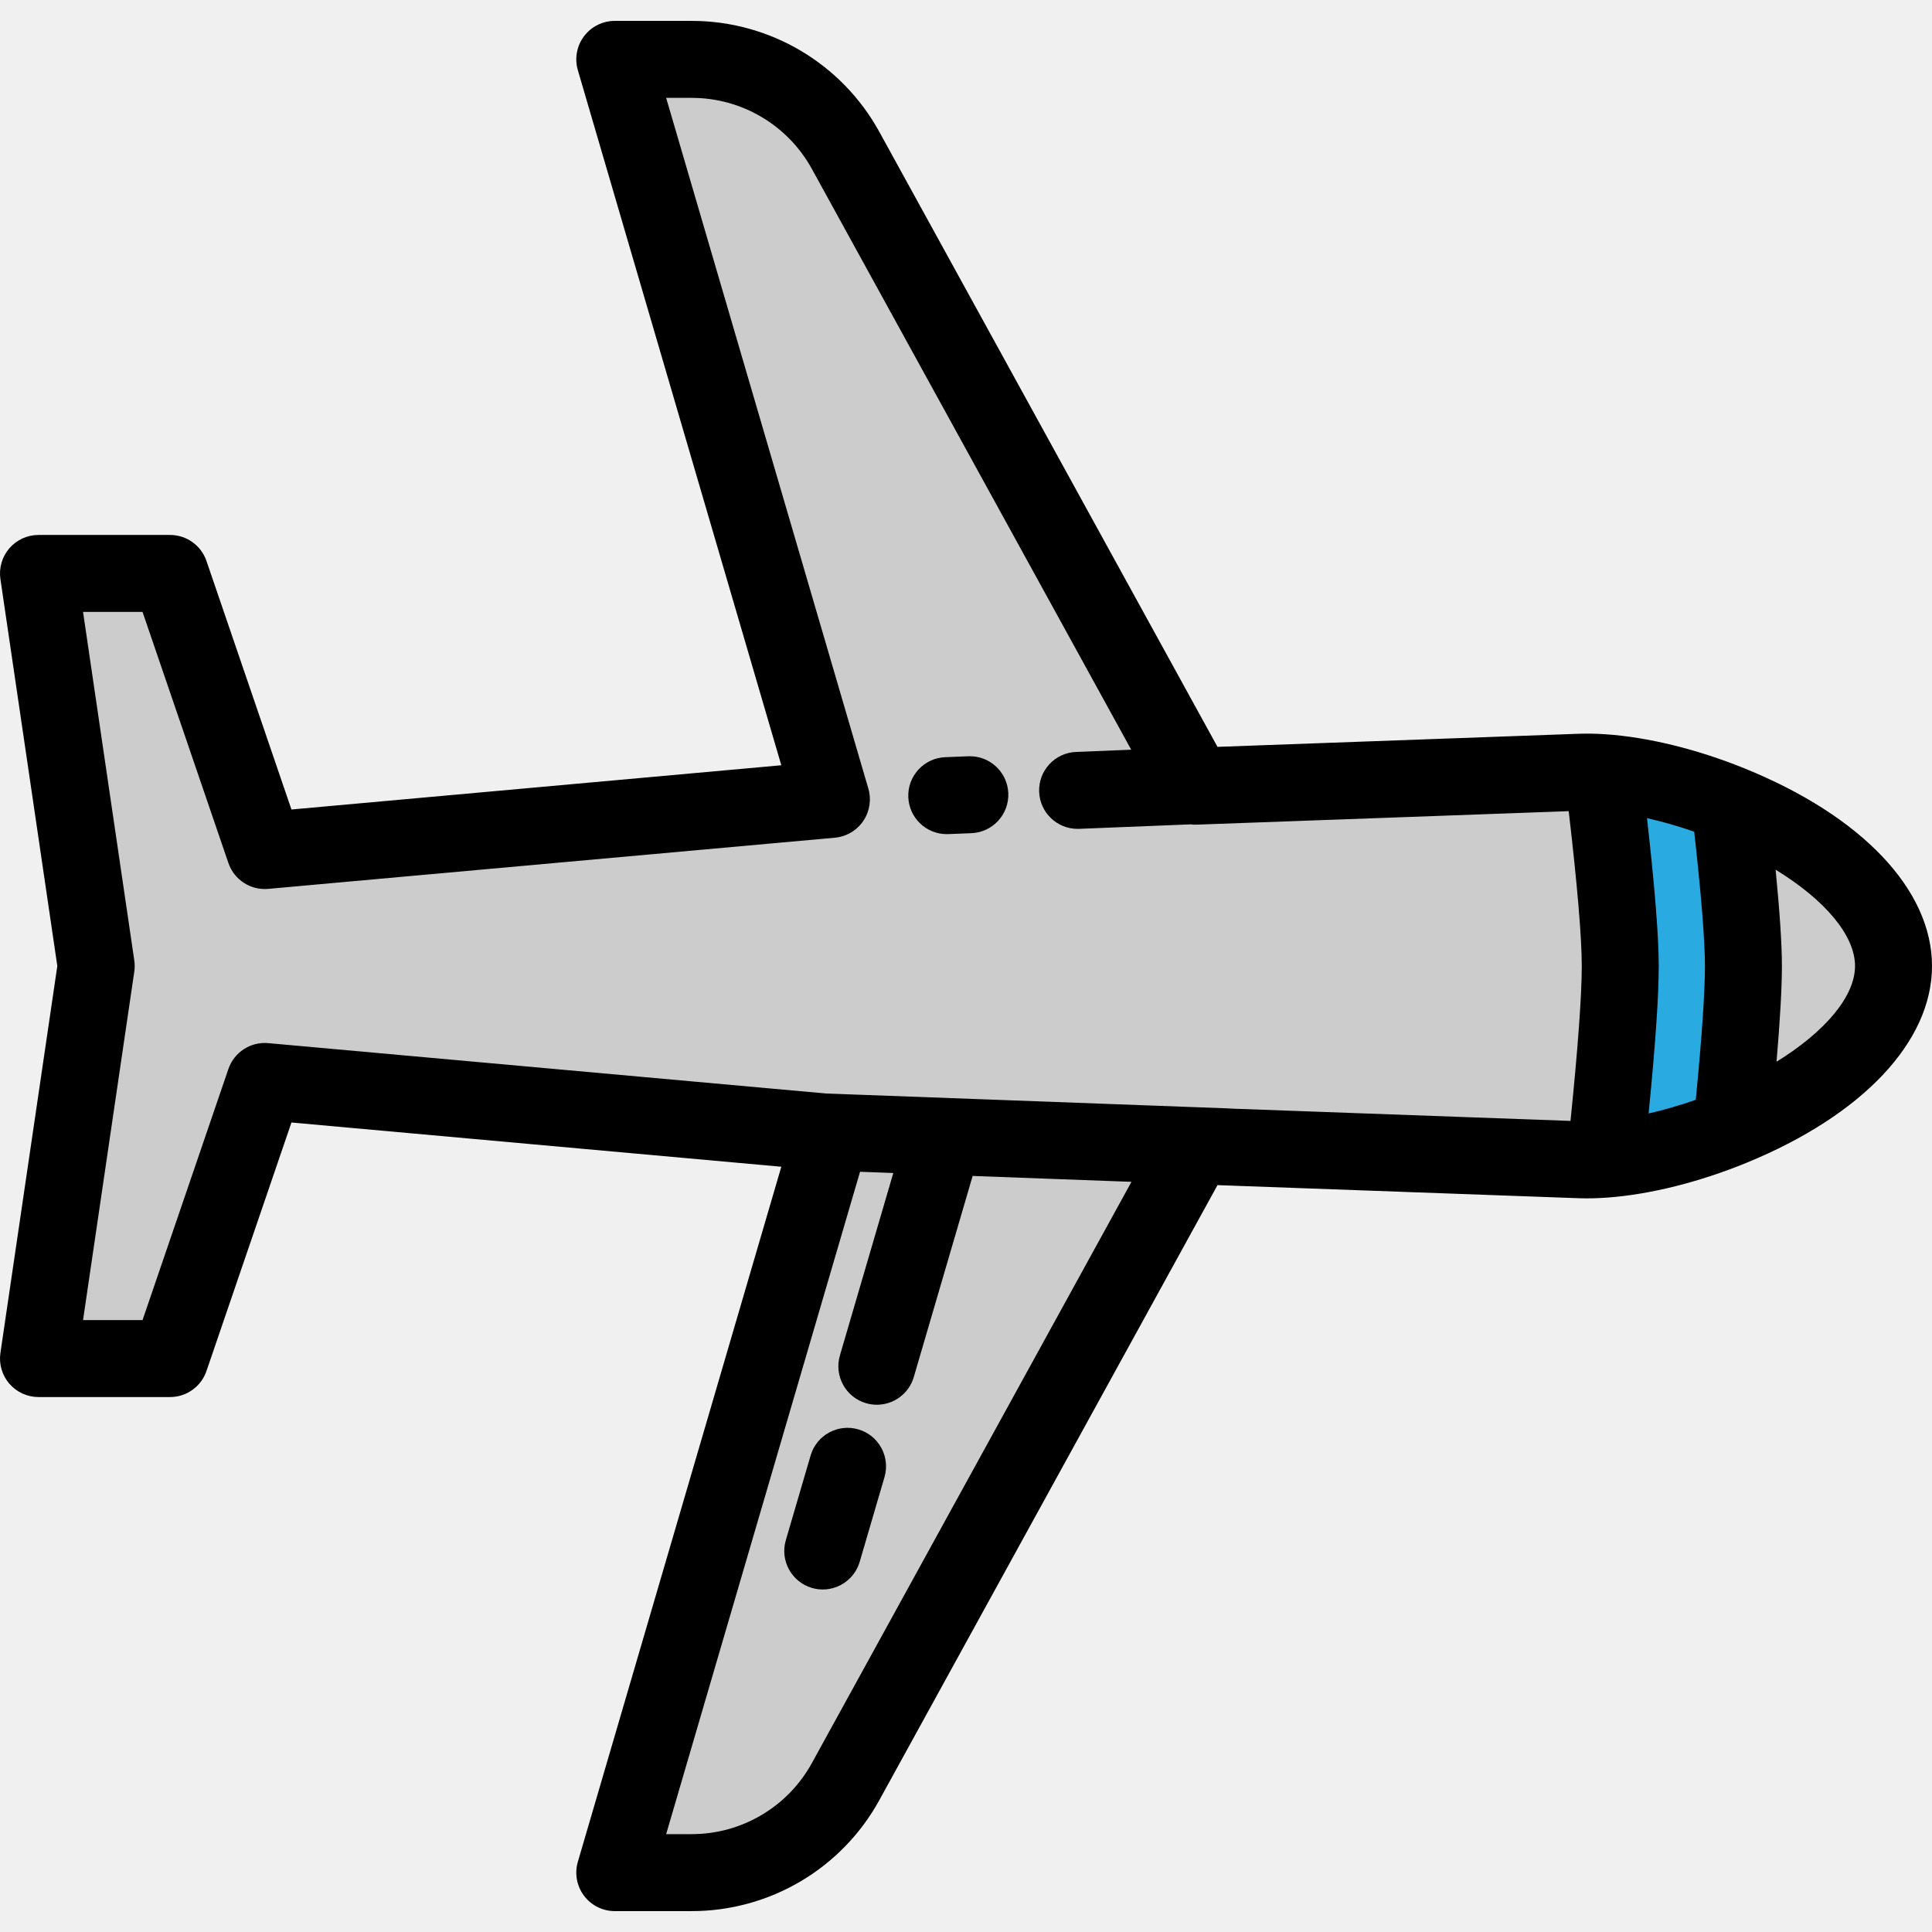
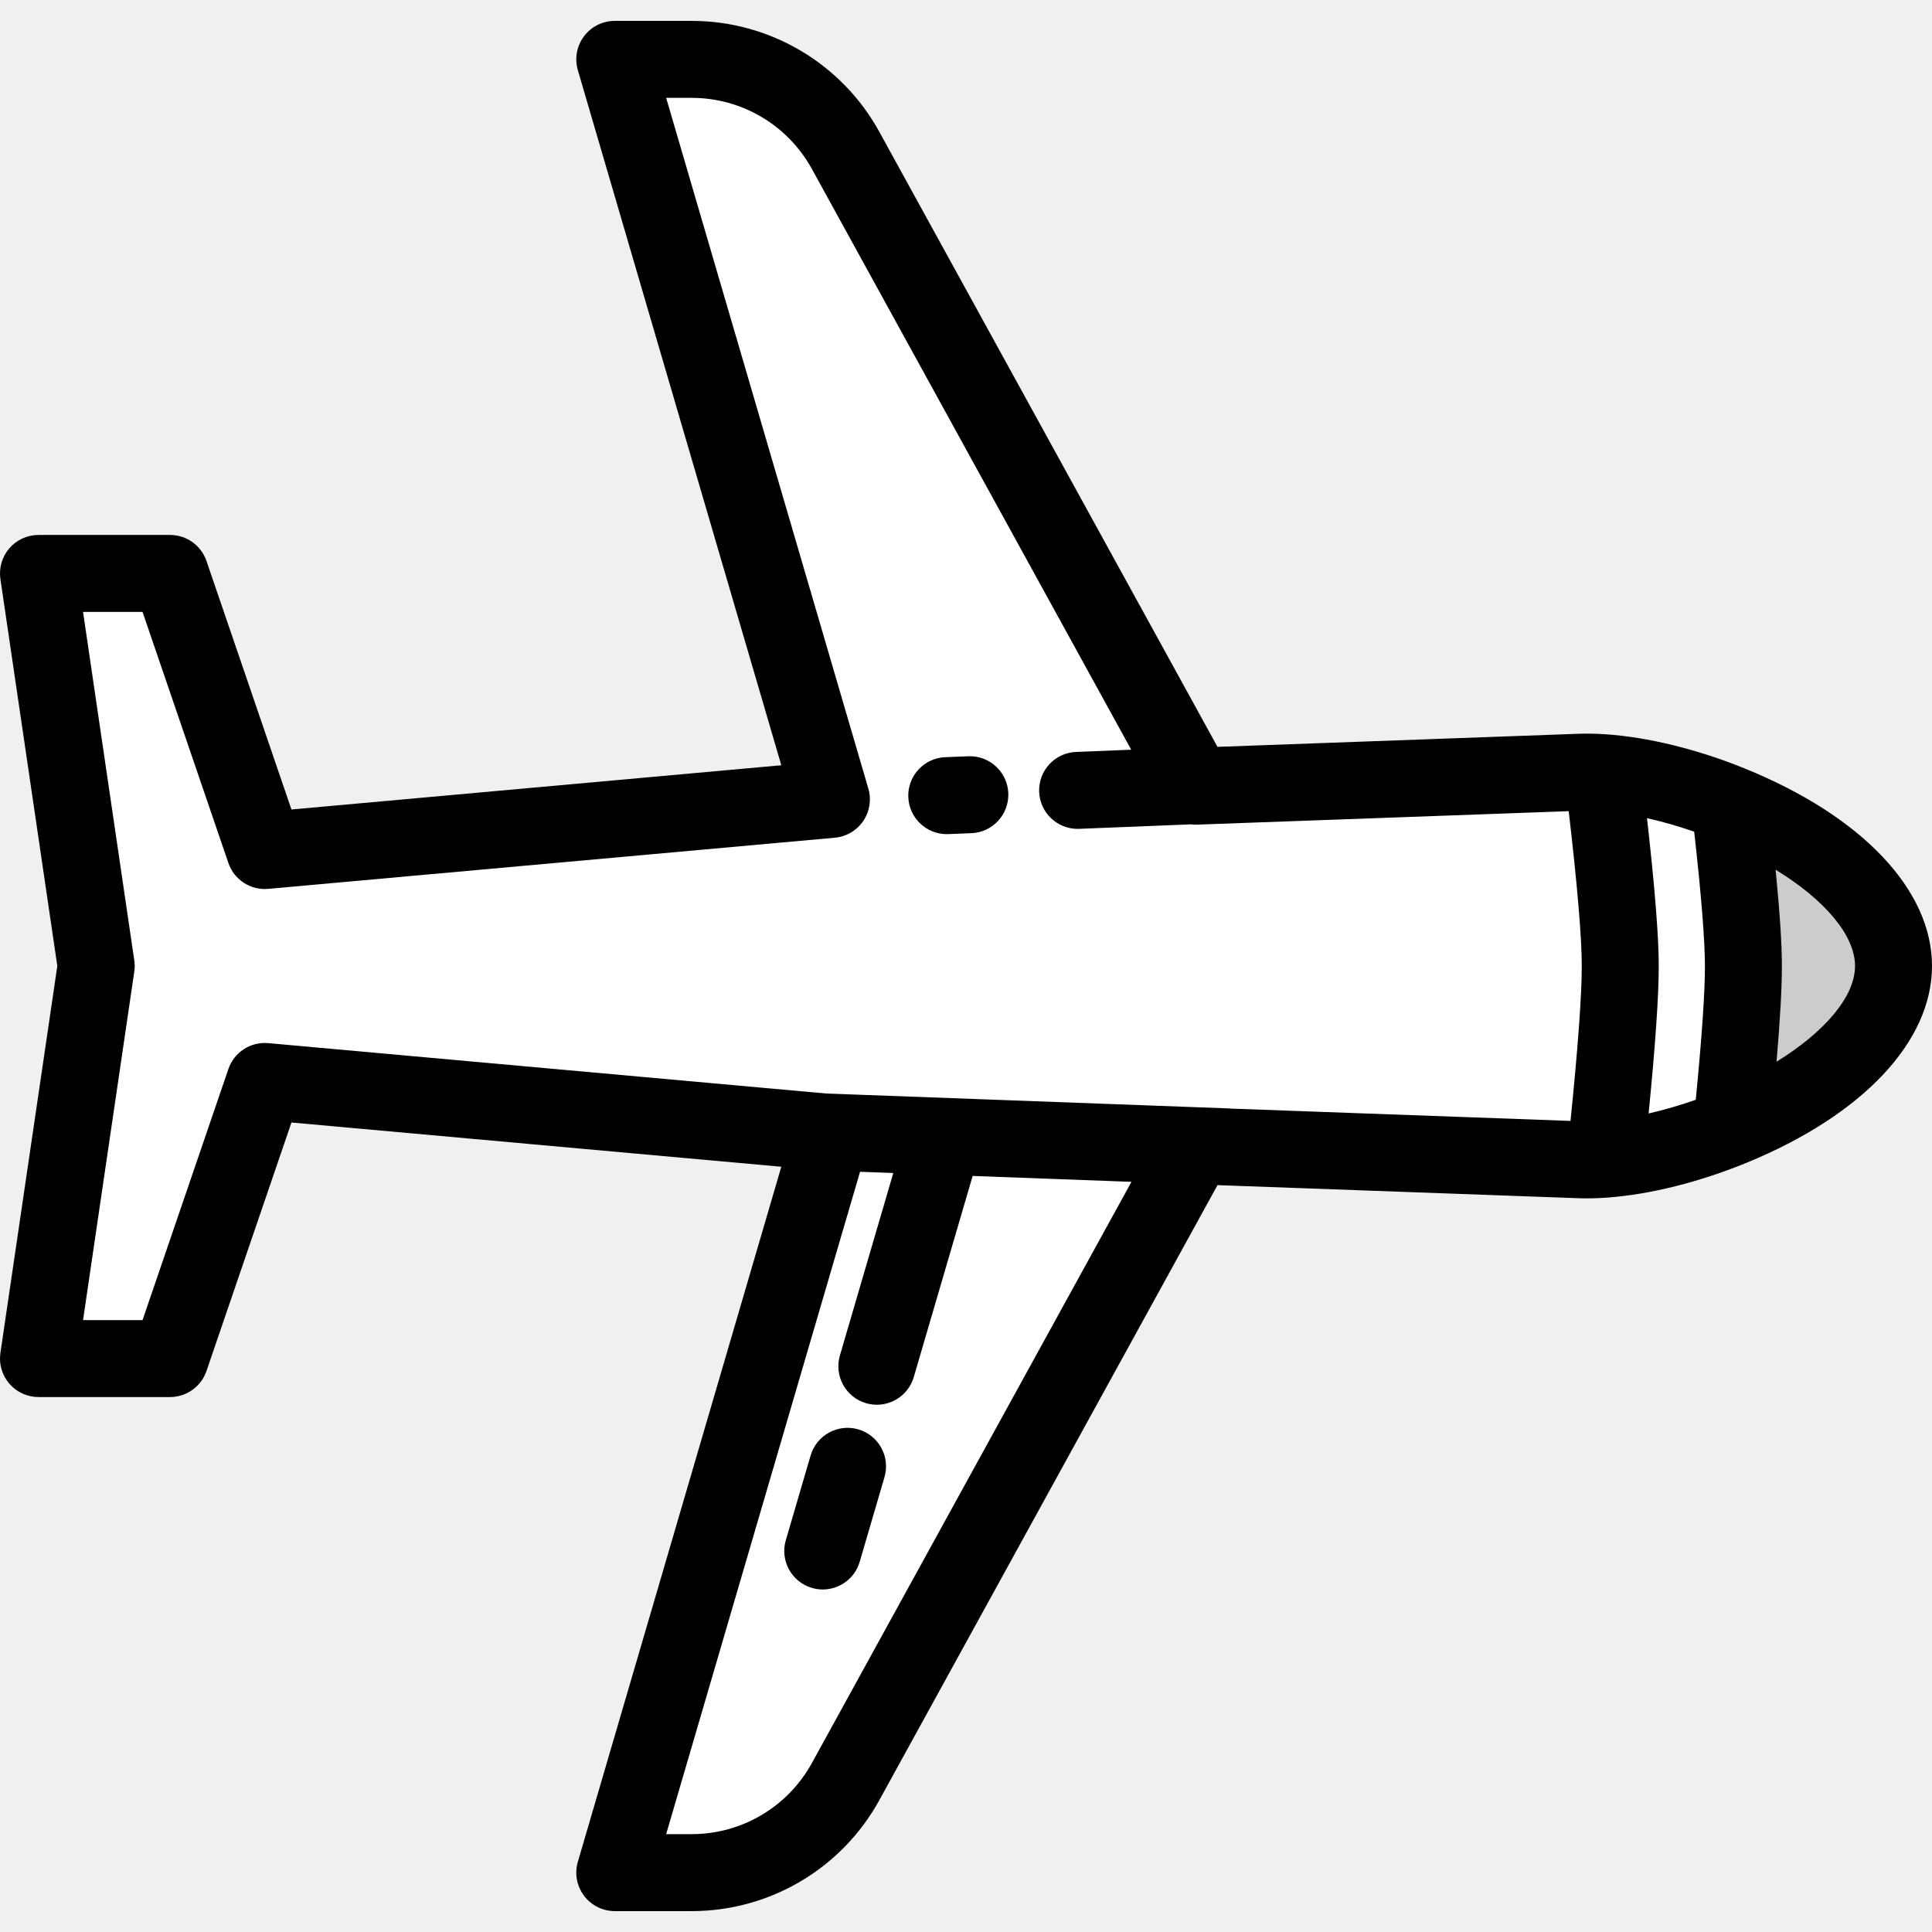
<svg xmlns="http://www.w3.org/2000/svg" version="1.1" id="Layer_1" x="0px" y="0px" viewBox="0 0 502 502" style="enable-background:new 0 0 502 502;" xml:space="preserve">
  <g>
-     <path style="fill:#CCCCCC;" d="M416.472,200.766c-2.054-0.136-4.026-0.178-5.891-0.115l-100.028,3.627l-90.841-165.21   c-8.017-14.581-23.337-23.64-39.977-23.64h-19.993l56.285,192.278L68.807,221l-24.62-72H10l15,102L10,353h34.187l24.62-72   l147.22,13.294l-56.285,192.278h19.993c16.64,0,31.959-9.059,39.977-23.64l90.841-165.21l100.028,3.627   c2.049,0.069,4.227,0.011,6.5-0.159C419.173,281.806,421,261.791,421,251C421,240.342,418.805,219.7,416.472,200.766z" />
+     <path style="fill:#fff;" d="M416.472,200.766c-2.054-0.136-4.026-0.178-5.891-0.115l-100.028,3.627l-90.841-165.21   c-8.017-14.581-23.337-23.64-39.977-23.64h-19.993l56.285,192.278L68.807,221l-24.62-72H10l15,102L10,353h34.187l24.62-72   l147.22,13.294l-56.285,192.278h19.993c16.64,0,31.959-9.059,39.977-23.64l90.841-165.21l100.028,3.627   c2.049,0.069,4.227,0.011,6.5-0.159C419.173,281.806,421,261.791,421,251C421,240.342,418.805,219.7,416.472,200.766z" />
    <path style="fill:#CCCCCC;" d="M492,251c0-17.648-20.318-33.119-42.55-42.11c1.933,16.463,3.55,32.964,3.55,42.11   c0,9.256-1.344,25.297-3.046,41.906C471.987,283.885,492,268.515,492,251z" />
-     <path style="fill:#29ABE2;" d="M449.45,208.89c-11.306-4.573-23.103-7.47-32.978-8.124C418.805,219.7,421,240.342,421,251   c0,10.791-1.827,30.806-3.919,50.19c9.897-0.741,21.645-3.688,32.872-8.284C451.656,276.297,453,260.256,453,251   C453,241.854,451.383,225.353,449.45,208.89z" />
+     <path style="fill:#fff;" d="M449.45,208.89c-11.306-4.573-23.103-7.47-32.978-8.124C418.805,219.7,421,240.342,421,251   c0,10.791-1.827,30.806-3.919,50.19c9.897-0.741,21.645-3.688,32.872-8.284C451.656,276.297,453,260.256,453,251   C453,241.854,451.383,225.353,449.45,208.89z" />
    <g>
      <path d="M453.2,199.619c-12.283-4.968-25.092-8.104-36.066-8.832c-0.001,0-0.002,0-0.003,0c-2.416-0.161-4.736-0.204-6.912-0.13    l-93.872,3.404L228.475,34.25C218.7,16.472,200.024,5.428,179.736,5.428h-19.993c-3.149,0-6.114,1.483-8.003,4.004    s-2.479,5.783-1.595,8.806l52.867,180.603L75.729,210.335l-22.079-64.57c-1.383-4.046-5.186-6.765-9.462-6.765H10    c-2.906,0-5.668,1.264-7.568,3.463c-1.899,2.2-2.748,5.116-2.325,7.992L14.893,251L0.107,351.545    c-0.423,2.875,0.426,5.792,2.325,7.992C4.332,361.736,7.094,363,10,363h34.188c4.276,0,8.079-2.719,9.462-6.765l22.079-64.57    l127.283,11.494l-52.867,180.603c-0.885,3.023-0.294,6.285,1.595,8.806s4.854,4.004,8.003,4.004h19.993    c20.288,0,38.964-11.044,48.739-28.822l87.872-159.812l93.896,3.404c2.364,0.079,4.917,0.019,7.586-0.181    c0.002,0,0.003,0,0.005-0.001c10.991-0.824,23.743-4.021,35.908-9.001C483.96,289.789,502,270.664,502,251    C502,231.186,483.757,211.979,453.2,199.619z M440.211,216.098C442.038,232.402,443,244.408,443,251    c0,6.906-0.802,18.591-2.382,34.759c-4.105,1.443-8.247,2.644-12.253,3.561C430.115,271.637,431,258.777,431,251    c0-7.62-1.027-20.514-3.056-38.417h0.001C431.945,213.481,436.093,214.668,440.211,216.098z M69.706,271.041    c-4.598-0.412-8.87,2.362-10.361,6.724L37.038,343h-15.46l13.315-90.545c0.142-0.965,0.142-1.945,0-2.91L21.578,159h15.46    l22.307,65.235c1.49,4.36,5.764,7.138,10.361,6.724l147.22-13.294c2.979-0.269,5.682-1.857,7.365-4.33s2.173-5.568,1.333-8.439    L173.089,25.428h6.646c12.993,0,24.953,7.073,31.214,18.459l82.98,150.913l-14.331,0.577c-5.519,0.222-9.812,4.875-9.59,10.394    c0.217,5.381,4.647,9.598,9.985,9.598c0.136,0,0.272-0.002,0.409-0.008l28.949-1.165c0.515,0.063,1.036,0.096,1.564,0.077    l96.688-3.506C409.831,229.843,411,243.658,411,251c0,7.581-1.008,21.4-2.93,40.251l-88.16-3.197    c-0.18-0.016-0.357-0.041-0.54-0.047l-104.741-3.879L69.706,271.041z M210.949,458.113c-6.261,11.386-18.221,18.459-31.214,18.459    h-6.646l50.379-172.104l8.643,0.32l-13.875,47.402c-1.551,5.3,1.488,10.855,6.788,12.406c0.938,0.274,1.884,0.405,2.814,0.405    c4.326,0,8.315-2.831,9.593-7.193l15.296-52.257l41.268,1.529L210.949,458.113z M461.608,275.87    C462.533,264.97,463,256.64,463,251c0-5.548-0.548-13.93-1.635-25.027C474.138,233.793,482,243.026,482,251    C482,258.9,474.23,268.077,461.608,275.87z" />
      <path d="M245.994,216.737c0.136,0,0.271-0.002,0.408-0.008l5.999-0.241c5.519-0.222,9.813-4.875,9.591-10.394    c-0.223-5.519-4.887-9.82-10.394-9.59l-5.999,0.241c-5.519,0.222-9.813,4.875-9.591,10.394    C236.226,212.52,240.656,216.737,245.994,216.737z" />
      <path d="M223.031,371.402c-5.302-1.55-10.855,1.487-12.407,6.788l-6.44,22.001c-1.551,5.301,1.488,10.855,6.788,12.407    c0.938,0.274,1.884,0.405,2.814,0.405c4.326,0,8.315-2.831,9.593-7.193l6.44-22.001    C231.37,378.508,228.331,372.954,223.031,371.402z" />
    </g>
  </g>
  <g>
</g>
  <g>
</g>
  <g>
</g>
  <g>
</g>
  <g>
</g>
  <g>
</g>
  <g>
</g>
  <g>
</g>
  <g>
</g>
  <g>
</g>
  <g>
</g>
  <g>
</g>
  <g>
</g>
  <g>
</g>
  <g>
</g>
</svg>
